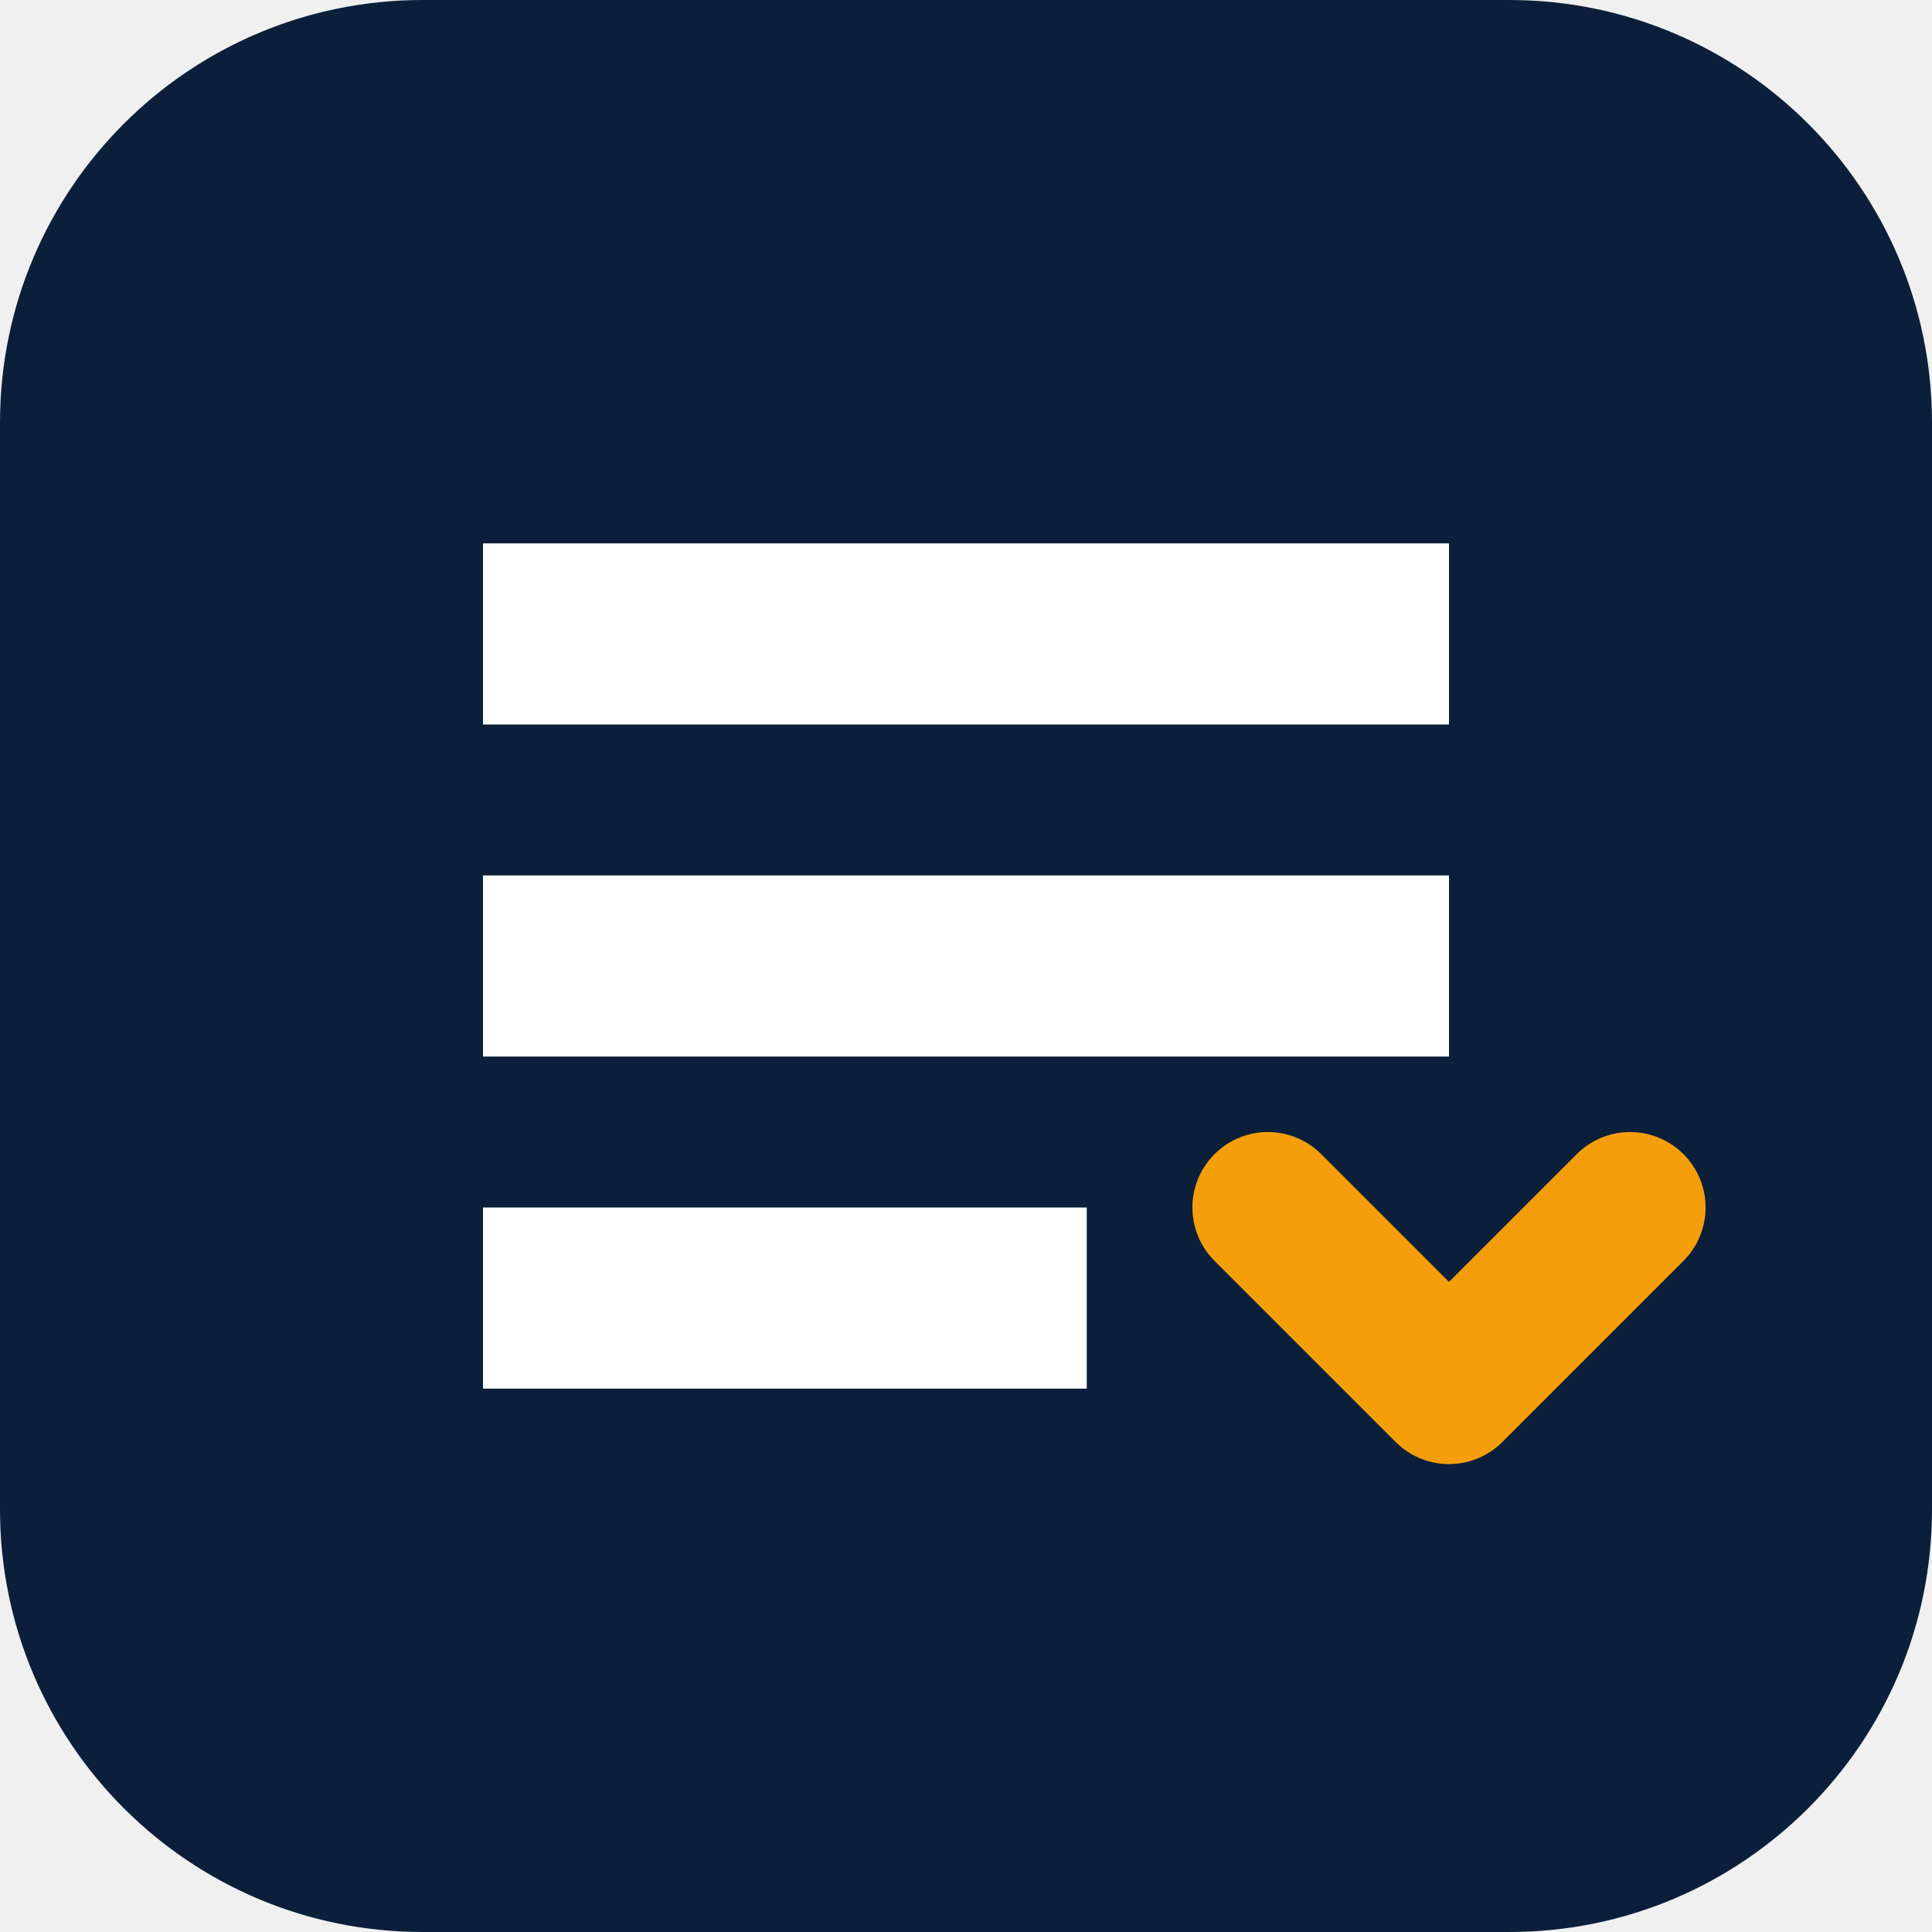
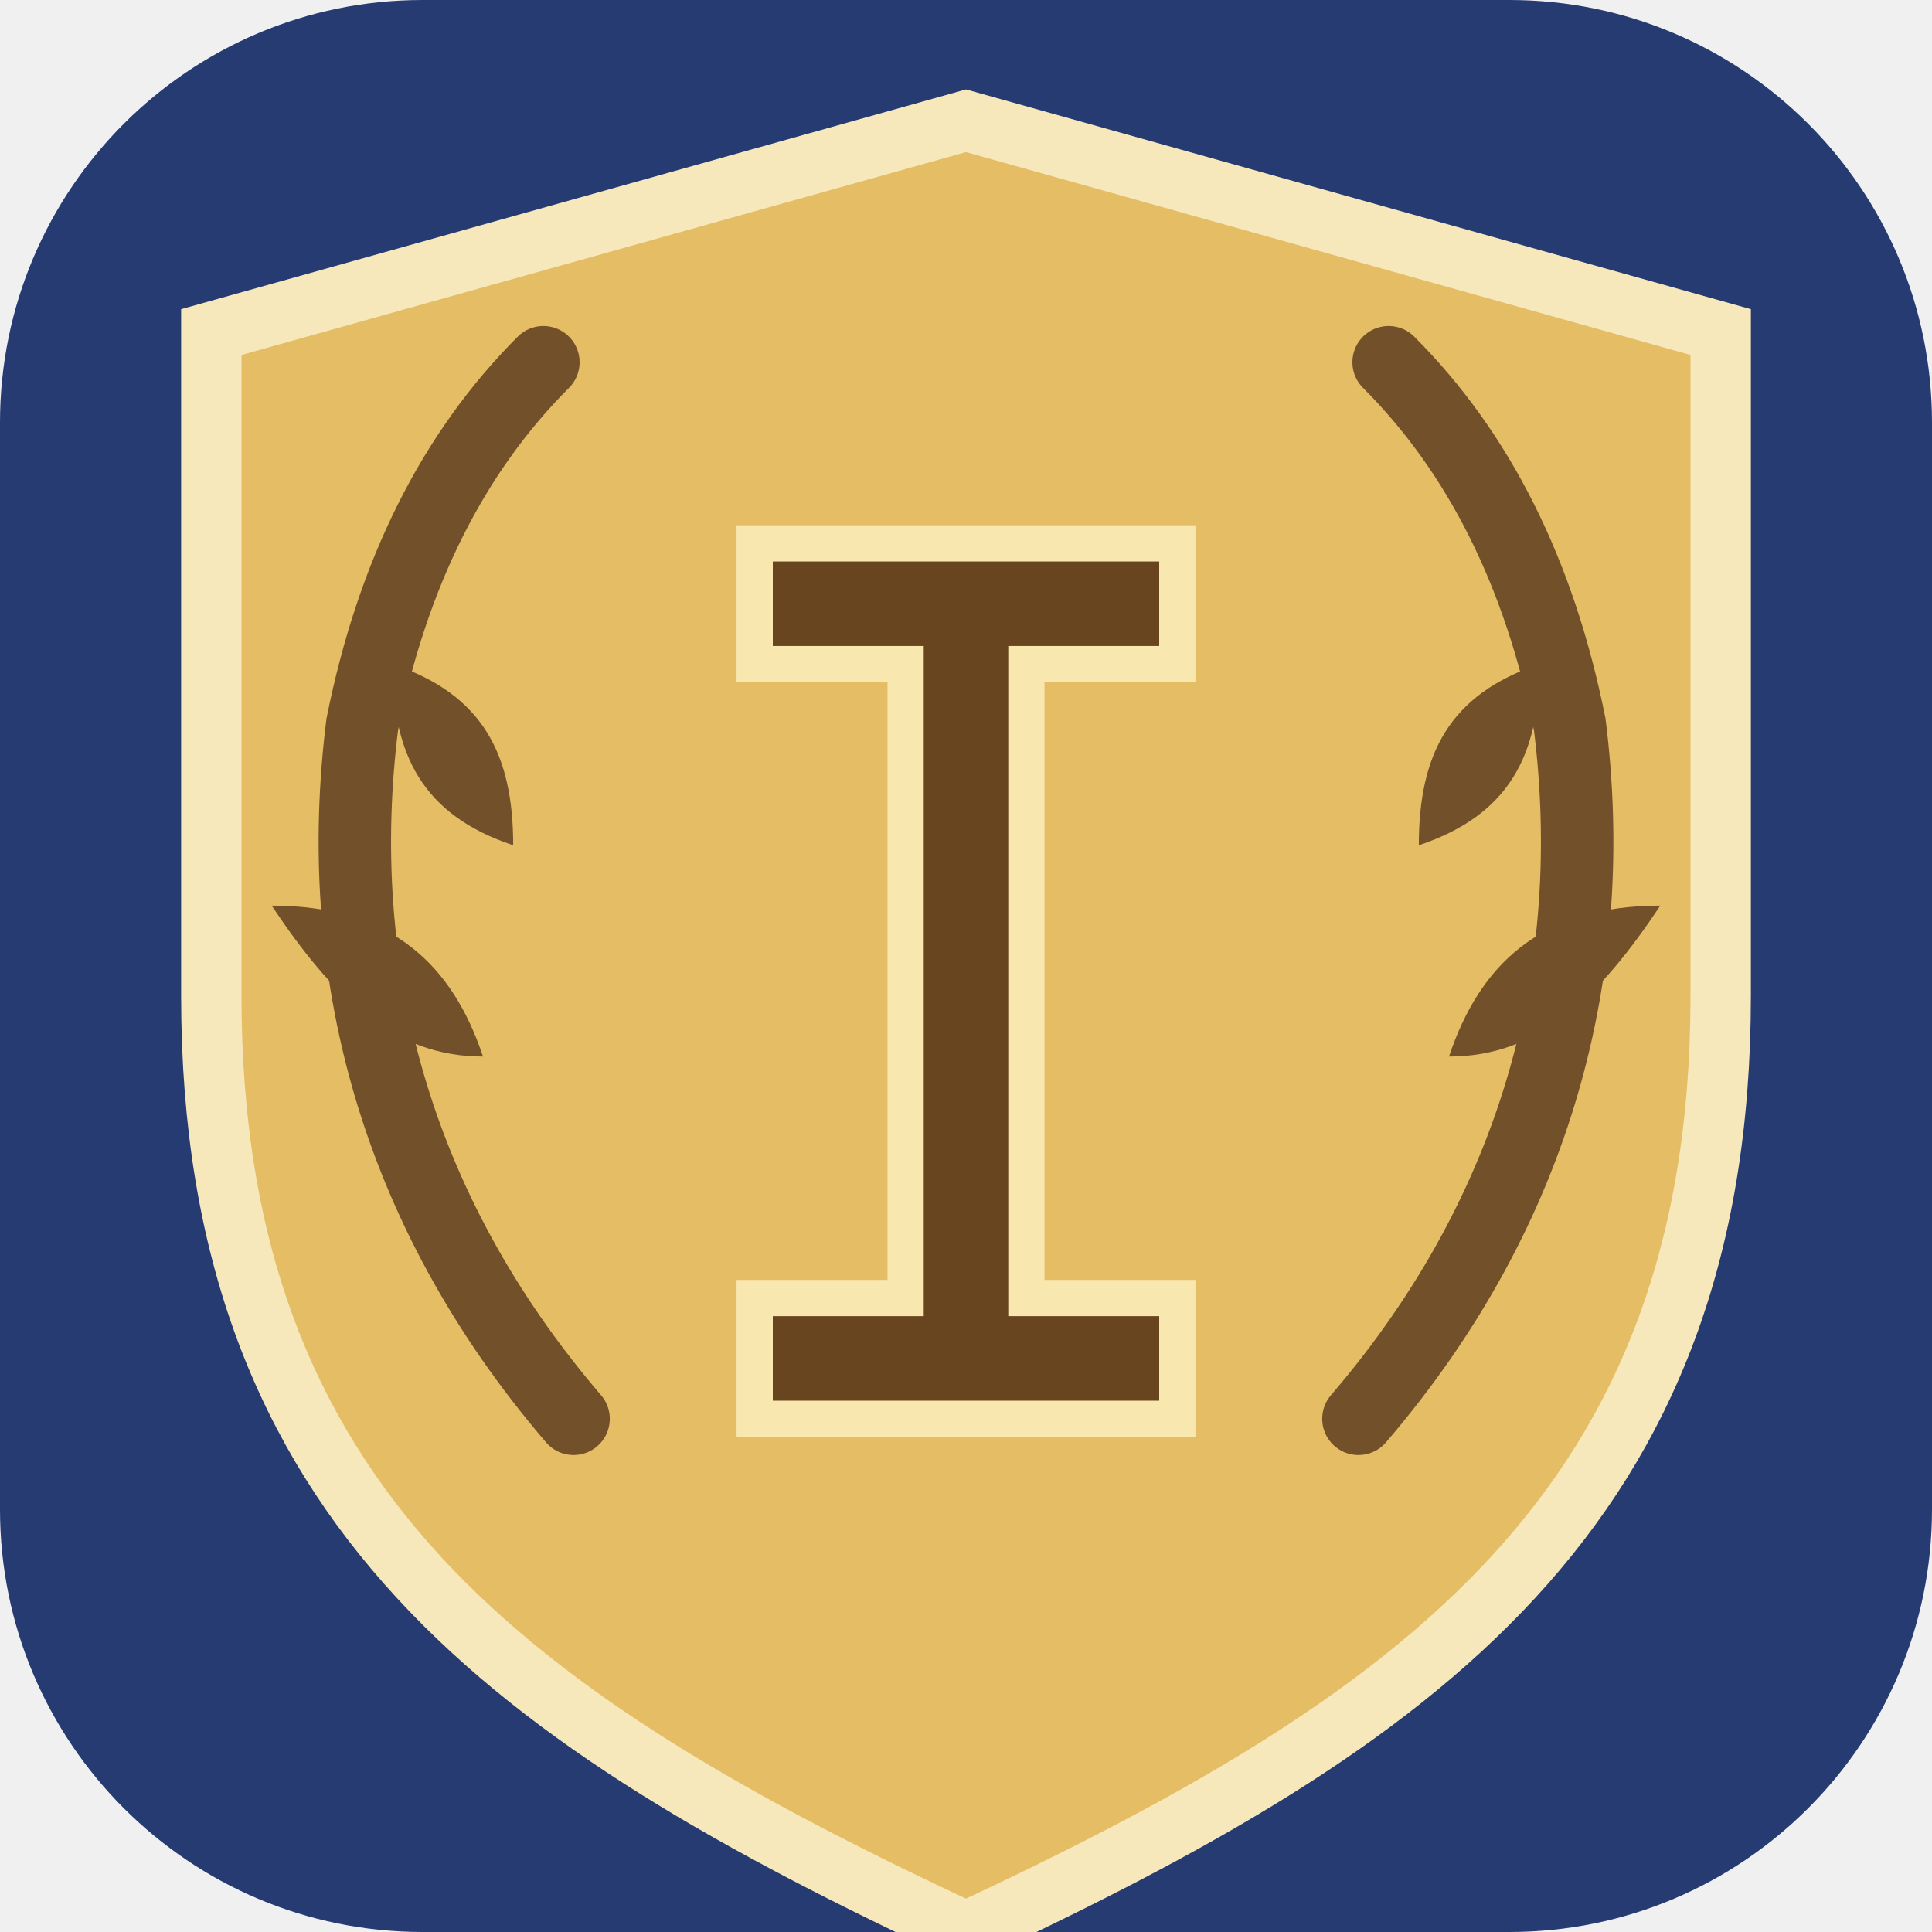
<svg xmlns="http://www.w3.org/2000/svg" viewBox="0 0 64 64">
-   <rect width="64" height="64" rx="14" fill="#0B1F3A" />
-   <path d="M16 18h32v6H16zM16 29h32v6H16zM16 40h20v6H16z" fill="#FFFFFF" />
-   <path d="M42 40l6 6 6-6" fill="none" stroke="#F59E0B" stroke-width="5" stroke-linecap="round" stroke-linejoin="round" />
+   <rect width="64" height="64" rx="14" fill="#253B72" />
+   <path d="M32 4 57 11v22c0 17-10 24-25 31C17 57 7 50 7 33V11l25-7Z" fill="#E5BD65" stroke="#F7E8BC" stroke-width="2" />
+   <path d="M19 47c-6-7-8-15-7-23 1-5 3-9 6-12m27 35c6-7 8-15 7-23-1-5-3-9-6-12" fill="none" stroke="#71502A" stroke-linecap="round" stroke-width="2.4" />
+   <path d="M16 35c-3 0-5-2-7-5 4 0 6 2 7 5Zm1-7c-3-1-4-3-4-6 3 1 4 3 4 6Zm31 7c3 0 5-2 7-5-4 0-6 2-7 5Zm-1-7c3-1 4-3 4-6-3 1-4 3-4 6Z" fill="#71502A" />
+   <path d="M25 18h14v4h-5v21h5v4H25v-4h5V22h-5v-4Z" fill="#68451F" stroke="#F9E7B0" stroke-width="1.2" />
</svg>
